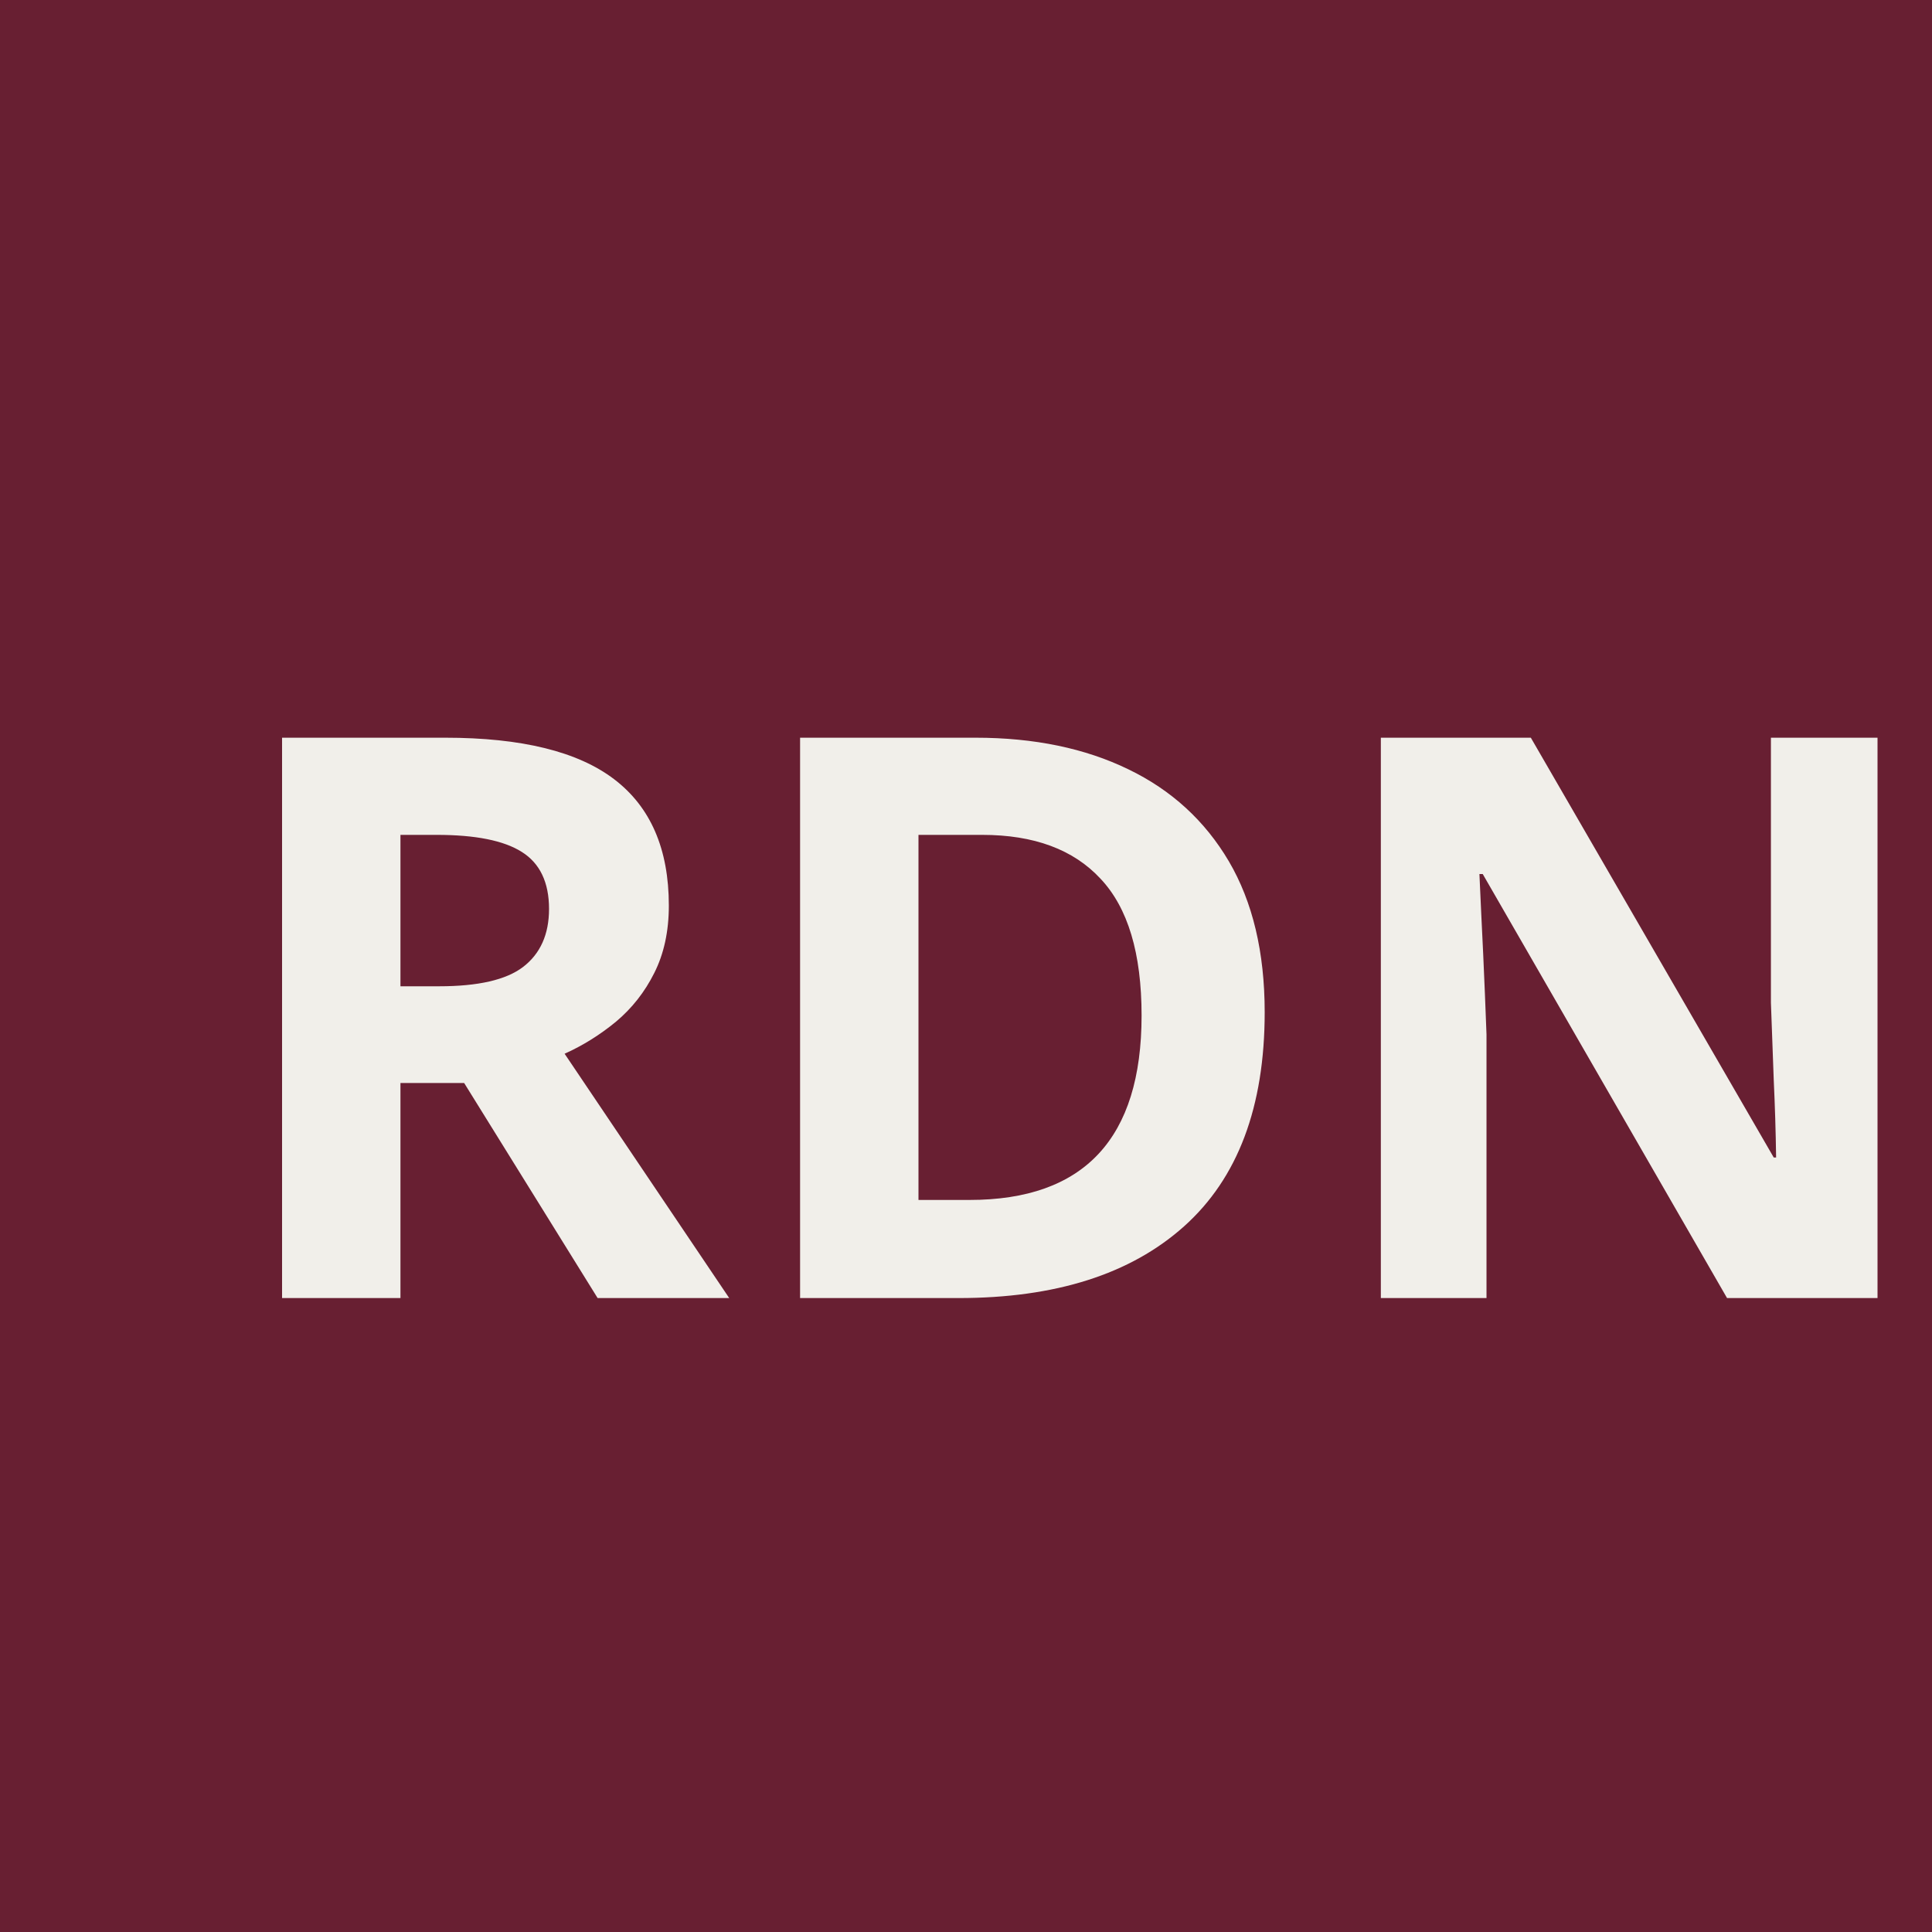
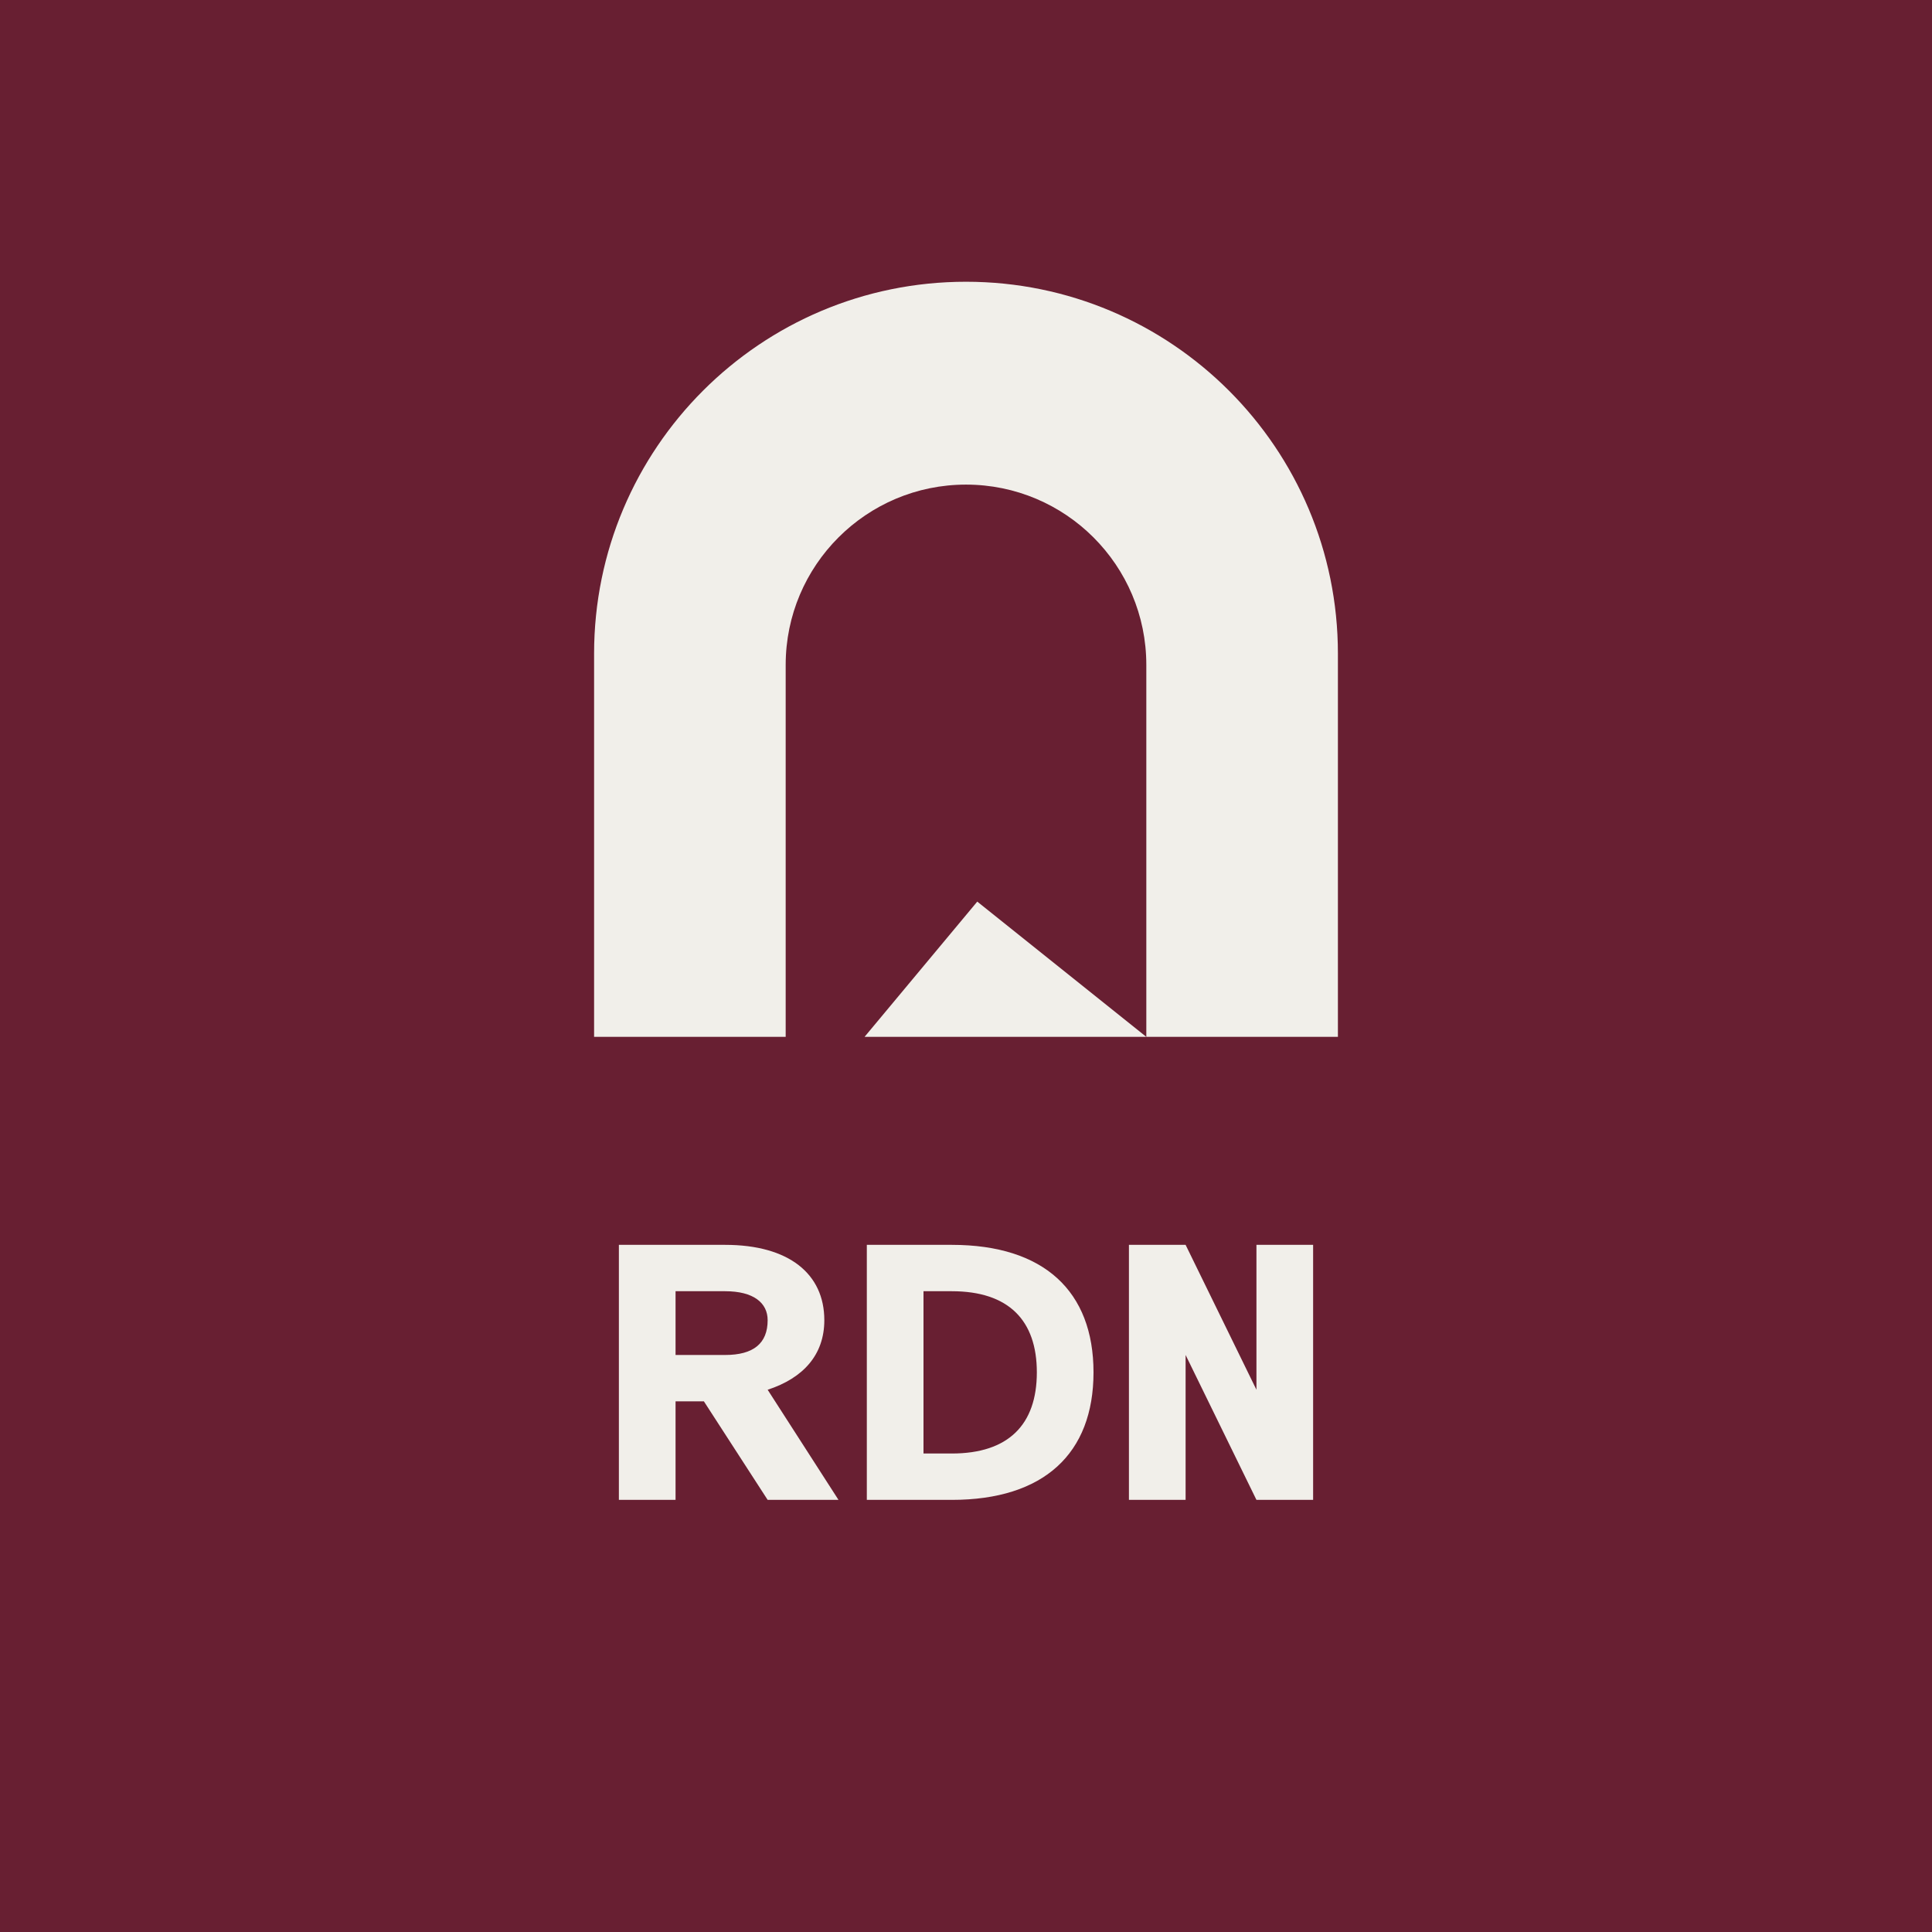
- <svg xmlns="http://www.w3.org/2000/svg" viewBox="0 0 64 64">
-   <rect width="64" height="64" fill="#681F32" />
-   <text x="7" y="43" fill="#F1EFEA" font-size="26" font-family="sans-serif" font-weight="900">RDN</text>
+ <svg xmlns="http://www.w3.org/2000/svg" viewBox="0 0 120 120">
+   <rect width="120" height="120" fill="#681f32" />
+   <g fill="#f1efea">
+     <g transform="translate(18 0) scale(.7)">
+       <path d="M27 92V58a33 33 0 0 1 66 0v34H76V59a16 16 0 0 0-32 0v33z" />
+       <path d="M51 92h25L61 80z" />
+     </g>
+     <g transform="translate(33.16 64) scale(.44 .36)">
+       <path d="M12 37h15c9 0 14 5 14 13 0 6-3 10-8 12l10 19H33l-9-17h-4v17h-8zm8 8v11h7c4 0 6-2 6-6 0-3-2-5-6-5z" />
+       <path d="M47 37h12c13 0 20 8 20 22s-7 22-20 22H47zm8 8v28h4c8 0 12-5 12-14s-4-14-12-14z" />
+       <path d="M84 37h8l10 25V37h8v44h-8L92 56v25h-8z" />
+     </g>
+   </g>
</svg>
